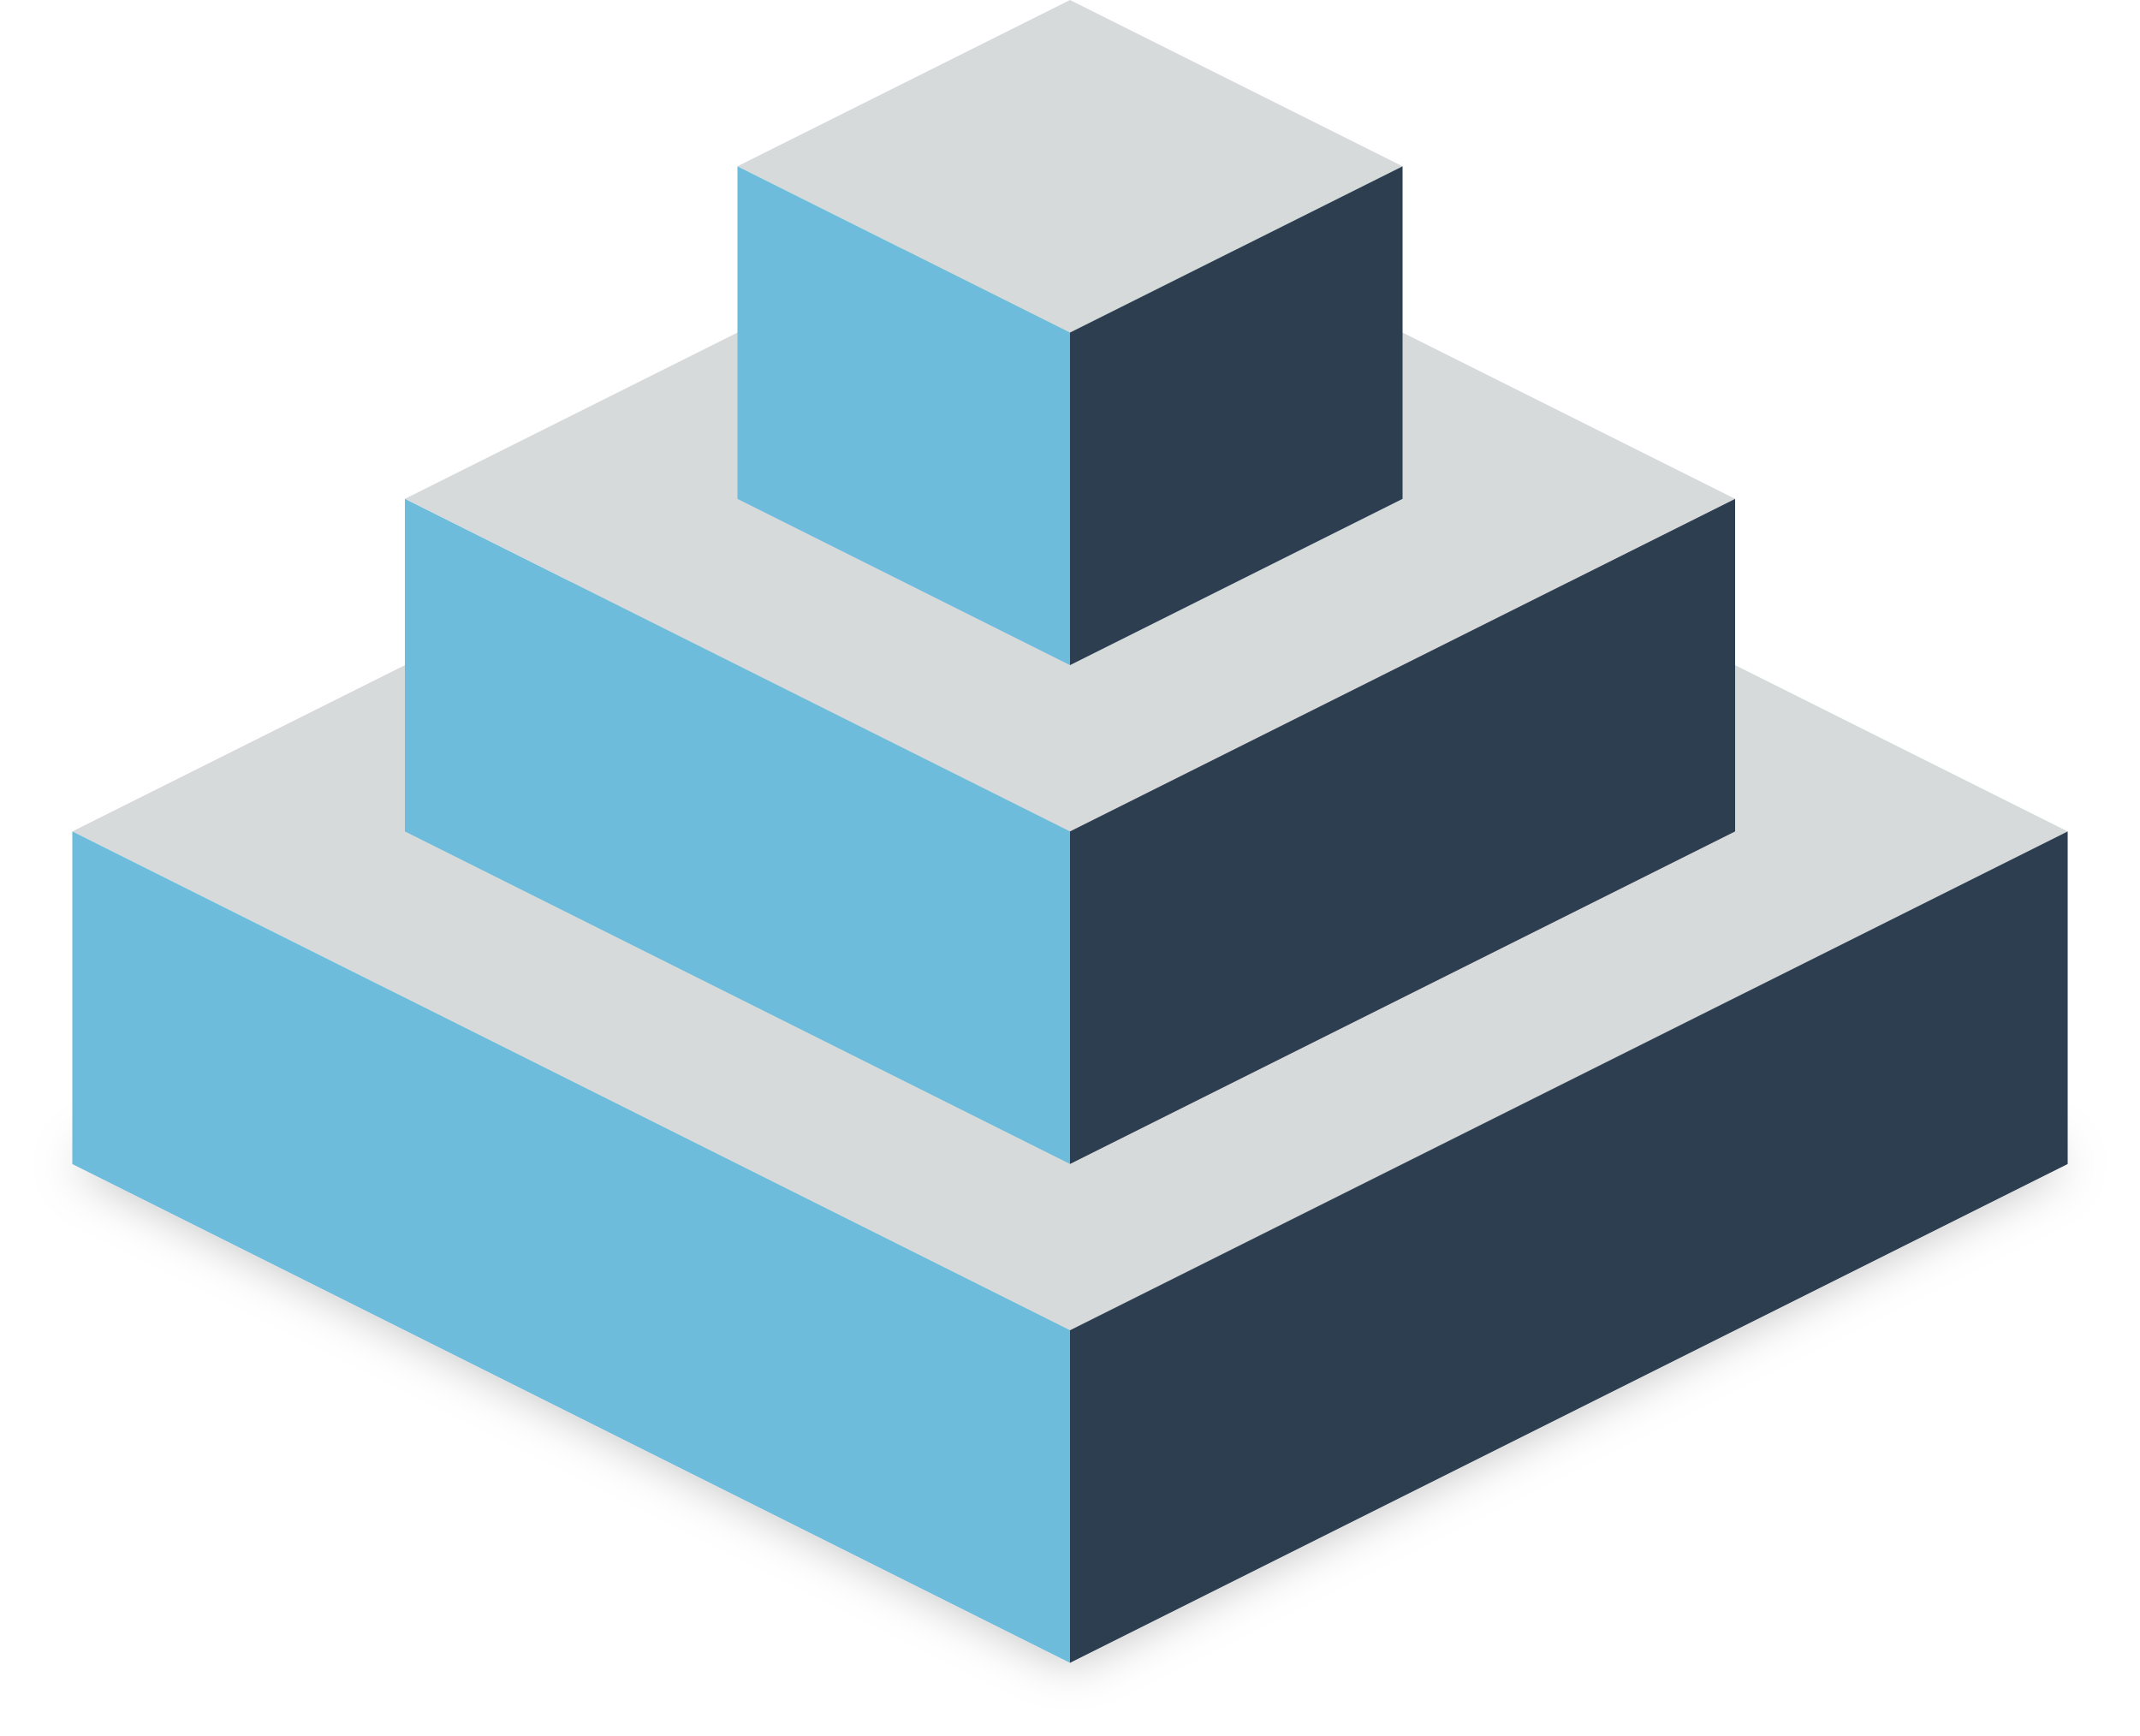
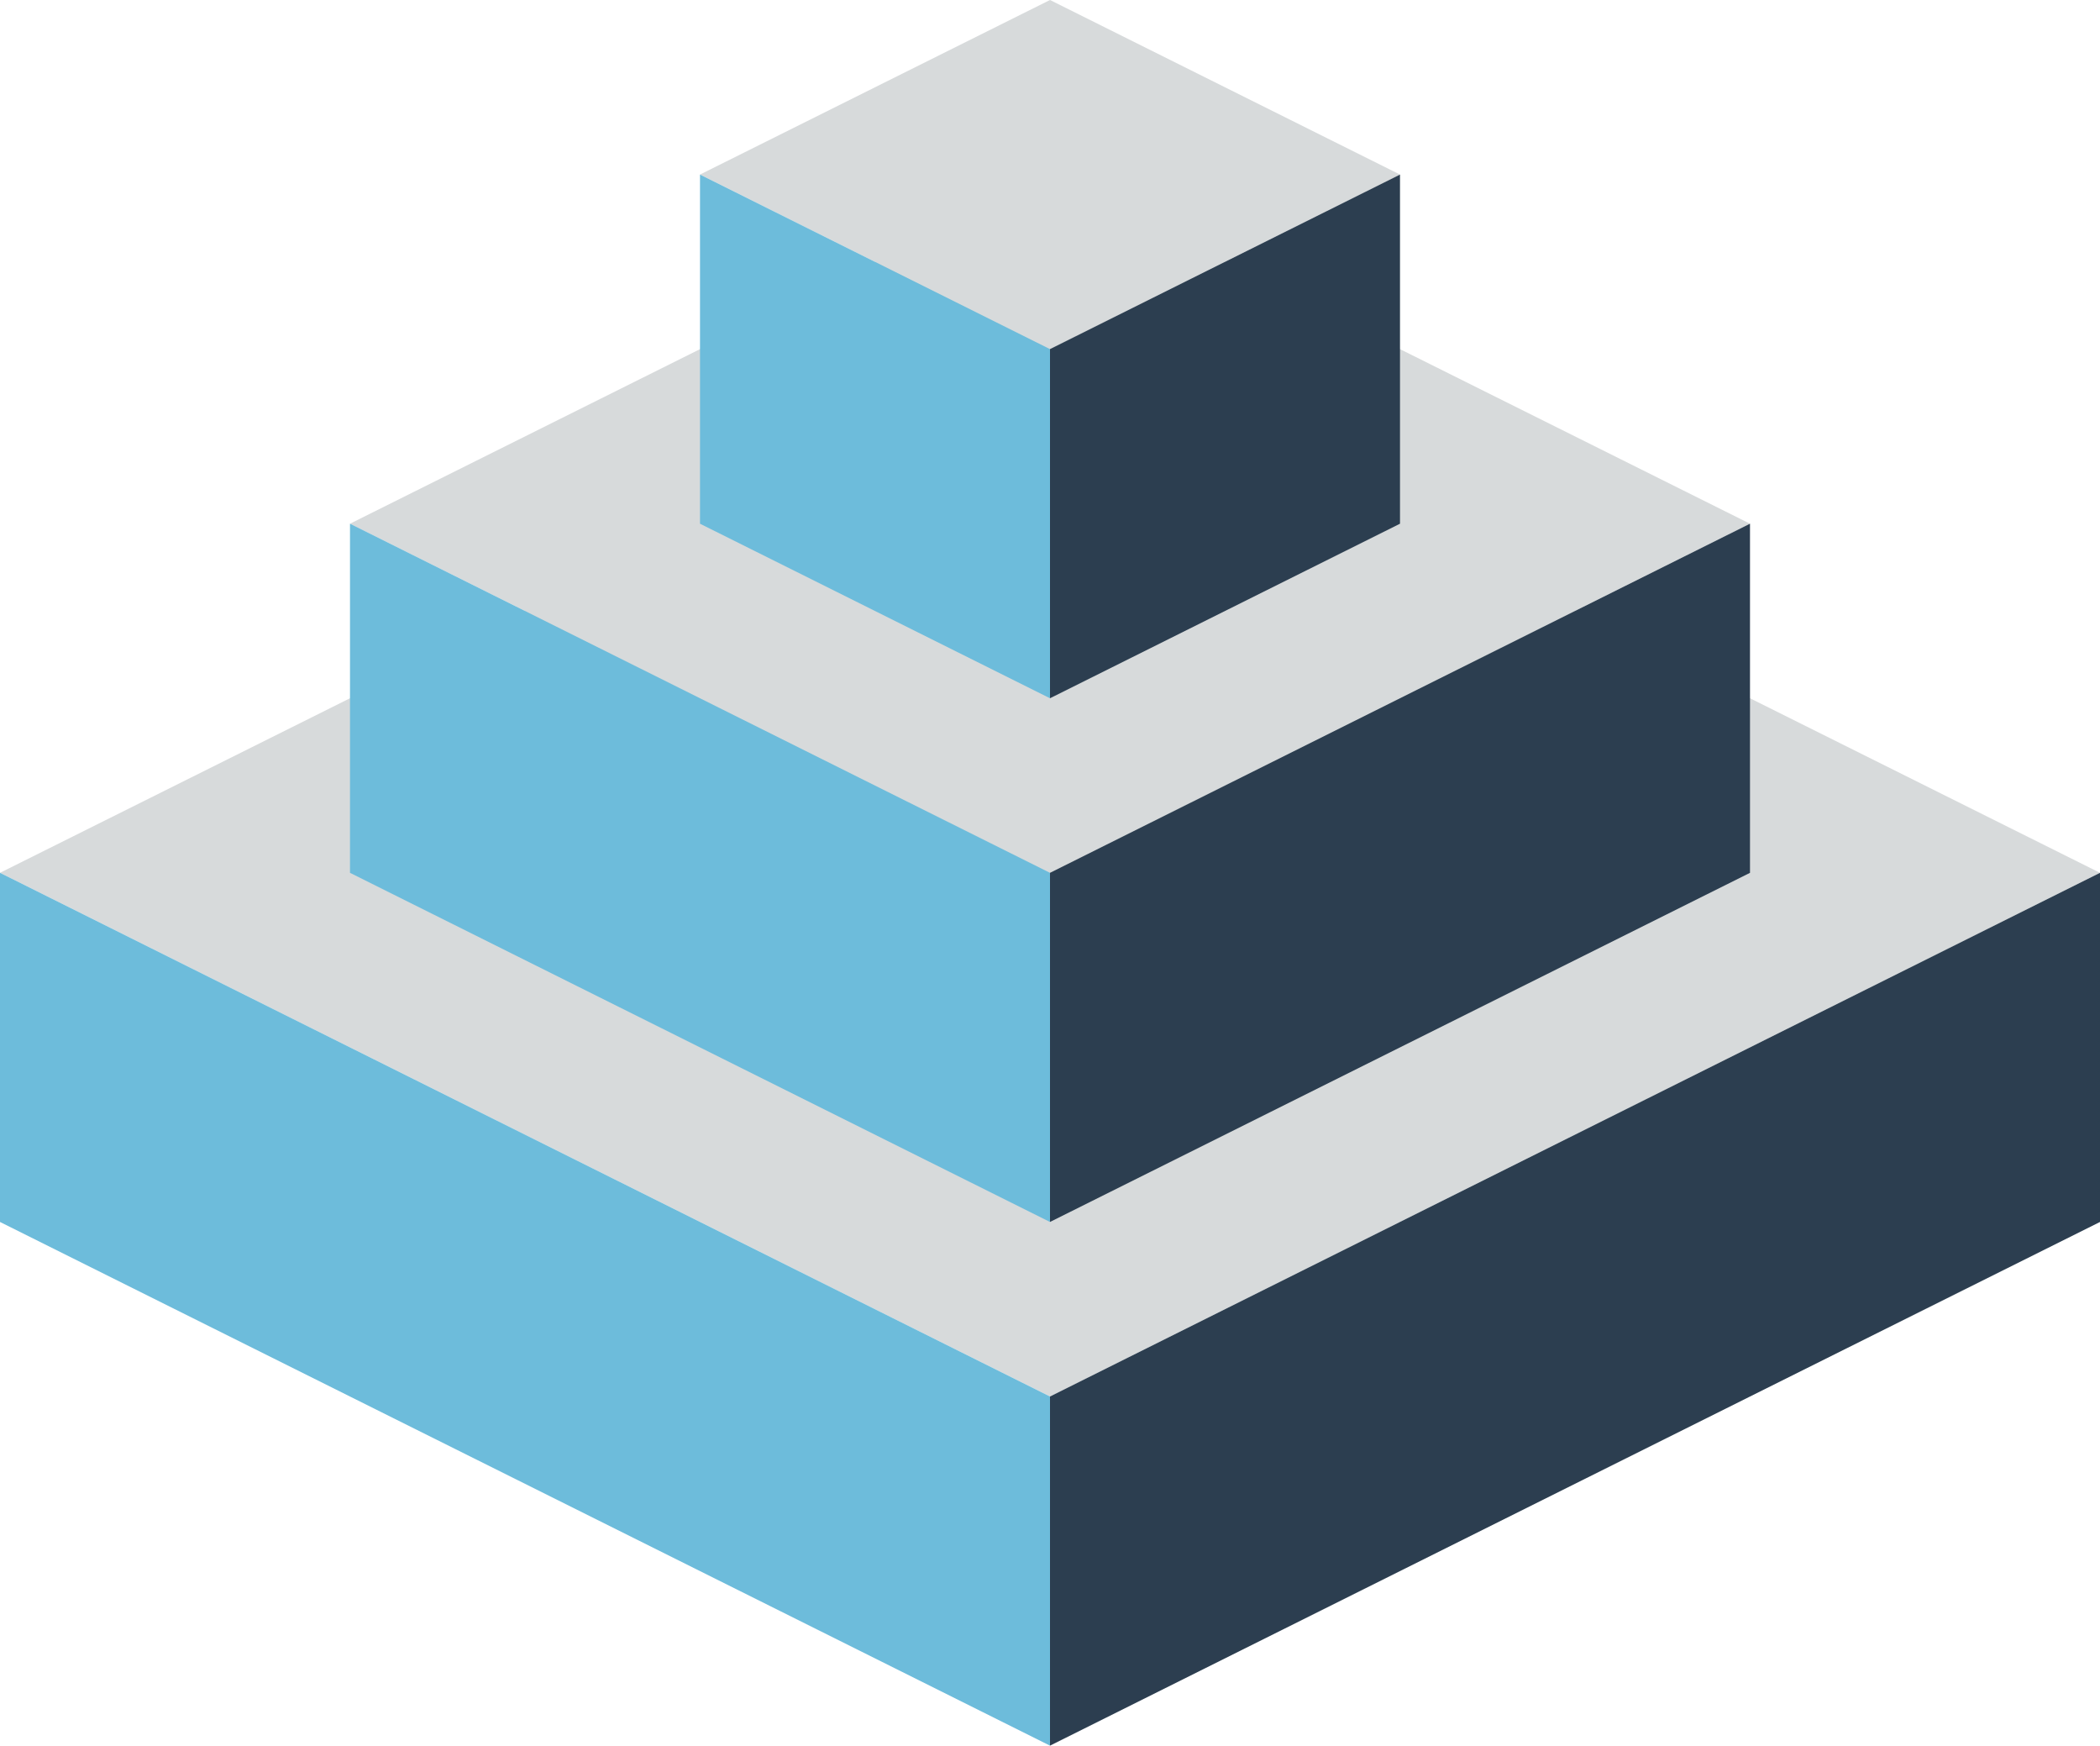
- <svg xmlns="http://www.w3.org/2000/svg" viewBox="0 0 532.685 431.904">
+ <svg xmlns="http://www.w3.org/2000/svg" viewBox="0 0 419.338 348.481">
  <defs>
    <style>
      .cls-1 {
        fill: #d7dadb;
      }

      .cls-2 {
        fill: #2c3e50;
      }

      .cls-3 {
        fill: #6dbcdb;
      }
- 
-       .cls-4 {
-         filter: url(#Path_290);
-       }
    </style>
-     <filter id="Path_290" x="0" y="147.561" width="532.685" height="284.343" filterUnits="userSpaceOnUse">
-       <feOffset input="SourceAlpha" />
-       <feGaussianBlur stdDeviation="6" result="blur" />
-       <feFlood flood-opacity="0.251" />
-       <feComposite operator="in" in2="blur" />
-       <feComposite in="SourceGraphic" />
-     </filter>
  </defs>
-   <g id="PWA_logo_large" data-name="PWA logo large" transform="translate(-626 -176)">
-     <g id="Group_89" data-name="Group 89" transform="translate(644 258.781)">
-       <g class="cls-4" transform="matrix(1, 0, 0, 1, -18, -82.78)">
-         <path id="Path_290-2" data-name="Path 290" class="cls-1" d="M1240,972.172,1488.343,848l248.342,124.172-248.342,124.171Z" transform="translate(-1222 -682.44)" />
-       </g>
-       <path id="Path_277" data-name="Path 277" class="cls-1" d="M1240,972.172,1488.343,848l248.342,124.172-248.342,124.171Z" transform="translate(-1240 -848)" />
-       <path id="Path_276" data-name="Path 276" class="cls-2" d="M1504.342,938.781,1256,1062.951v-82.78L1504.342,856Z" transform="translate(-1007.658 -731.829)" />
-       <path id="Path_279" data-name="Path 279" class="cls-3" d="M1240,938.781l248.343,124.171v-82.78L1240,856Z" transform="translate(-1240 -731.829)" />
-     </g>
-     <g id="Group_90" data-name="Group 90" transform="translate(726.781 217.39)">
-       <path id="Path_281" data-name="Path 281" class="cls-1" d="M1240,930.78,1405.562,848l165.561,82.78-165.561,82.781Z" transform="translate(-1240 -848)" />
-       <path id="Path_278" data-name="Path 278" class="cls-2" d="M1421.561,938.781,1256,1021.562V938.781L1421.561,856Z" transform="translate(-1090.439 -773.219)" />
-       <path id="Path_280" data-name="Path 280" class="cls-3" d="M1240,938.781l165.562,82.781V938.781L1240,856Z" transform="translate(-1240 -773.219)" />
-     </g>
-     <g id="Group_91" data-name="Group 91" transform="translate(809.562 176)">
-       <path id="Path_284" data-name="Path 284" class="cls-1" d="M1240,889.39,1322.781,848l82.781,41.39-82.781,41.39Z" transform="translate(-1240 -848)" />
-       <path id="Path_282" data-name="Path 282" class="cls-2" d="M1338.781,938.781,1256,980.171V897.39L1338.781,856Z" transform="translate(-1173.219 -814.61)" />
-       <path id="Path_283" data-name="Path 283" class="cls-3" d="M1240,938.781l82.781,41.39V897.39L1240,856Z" transform="translate(-1240 -814.61)" />
-     </g>
+   <g id="Group_52" data-name="Group 52" transform="translate(0 0)">
+     <path id="Path_277" data-name="Path 277" class="cls-1" d="M1240,952.545,1449.669,848l209.669,104.545L1449.669,1057.09Z" transform="translate(-1240 -778.304)" />
+     <path id="Path_276" data-name="Path 276" class="cls-2" d="M1465.669,925.7,1256,1030.241v-69.7L1465.669,856Z" transform="translate(-1046.331 -681.759)" />
+     <path id="Path_279" data-name="Path 279" class="cls-3" d="M1240,925.7l209.669,104.544v-69.7L1240,856Z" transform="translate(-1240 -681.759)" />
+     <path id="Path_281" data-name="Path 281" class="cls-1" d="M1240,917.7,1379.779,848l139.779,69.7-139.779,69.7Z" transform="translate(-1170.11 -813.152)" />
+     <path id="Path_278" data-name="Path 278" class="cls-2" d="M1395.779,925.7,1256,995.393V925.7L1395.779,856Z" transform="translate(-1046.331 -751.456)" />
+     <path id="Path_280" data-name="Path 280" class="cls-3" d="M1240,925.7l139.779,69.7V925.7L1240,856Z" transform="translate(-1170.11 -751.456)" />
+     <path id="Path_284" data-name="Path 284" class="cls-1" d="M1240,882.848,1309.89,848l69.89,34.848L1309.89,917.7Z" transform="translate(-1100.221 -848)" />
+     <path id="Path_282" data-name="Path 282" class="cls-2" d="M1325.89,925.7,1256,960.544v-69.7L1325.89,856Z" transform="translate(-1046.331 -821.152)" />
+     <path id="Path_283" data-name="Path 283" class="cls-3" d="M1240,925.7l69.89,34.848v-69.7L1240,856Z" transform="translate(-1100.221 -821.152)" />
  </g>
</svg>
